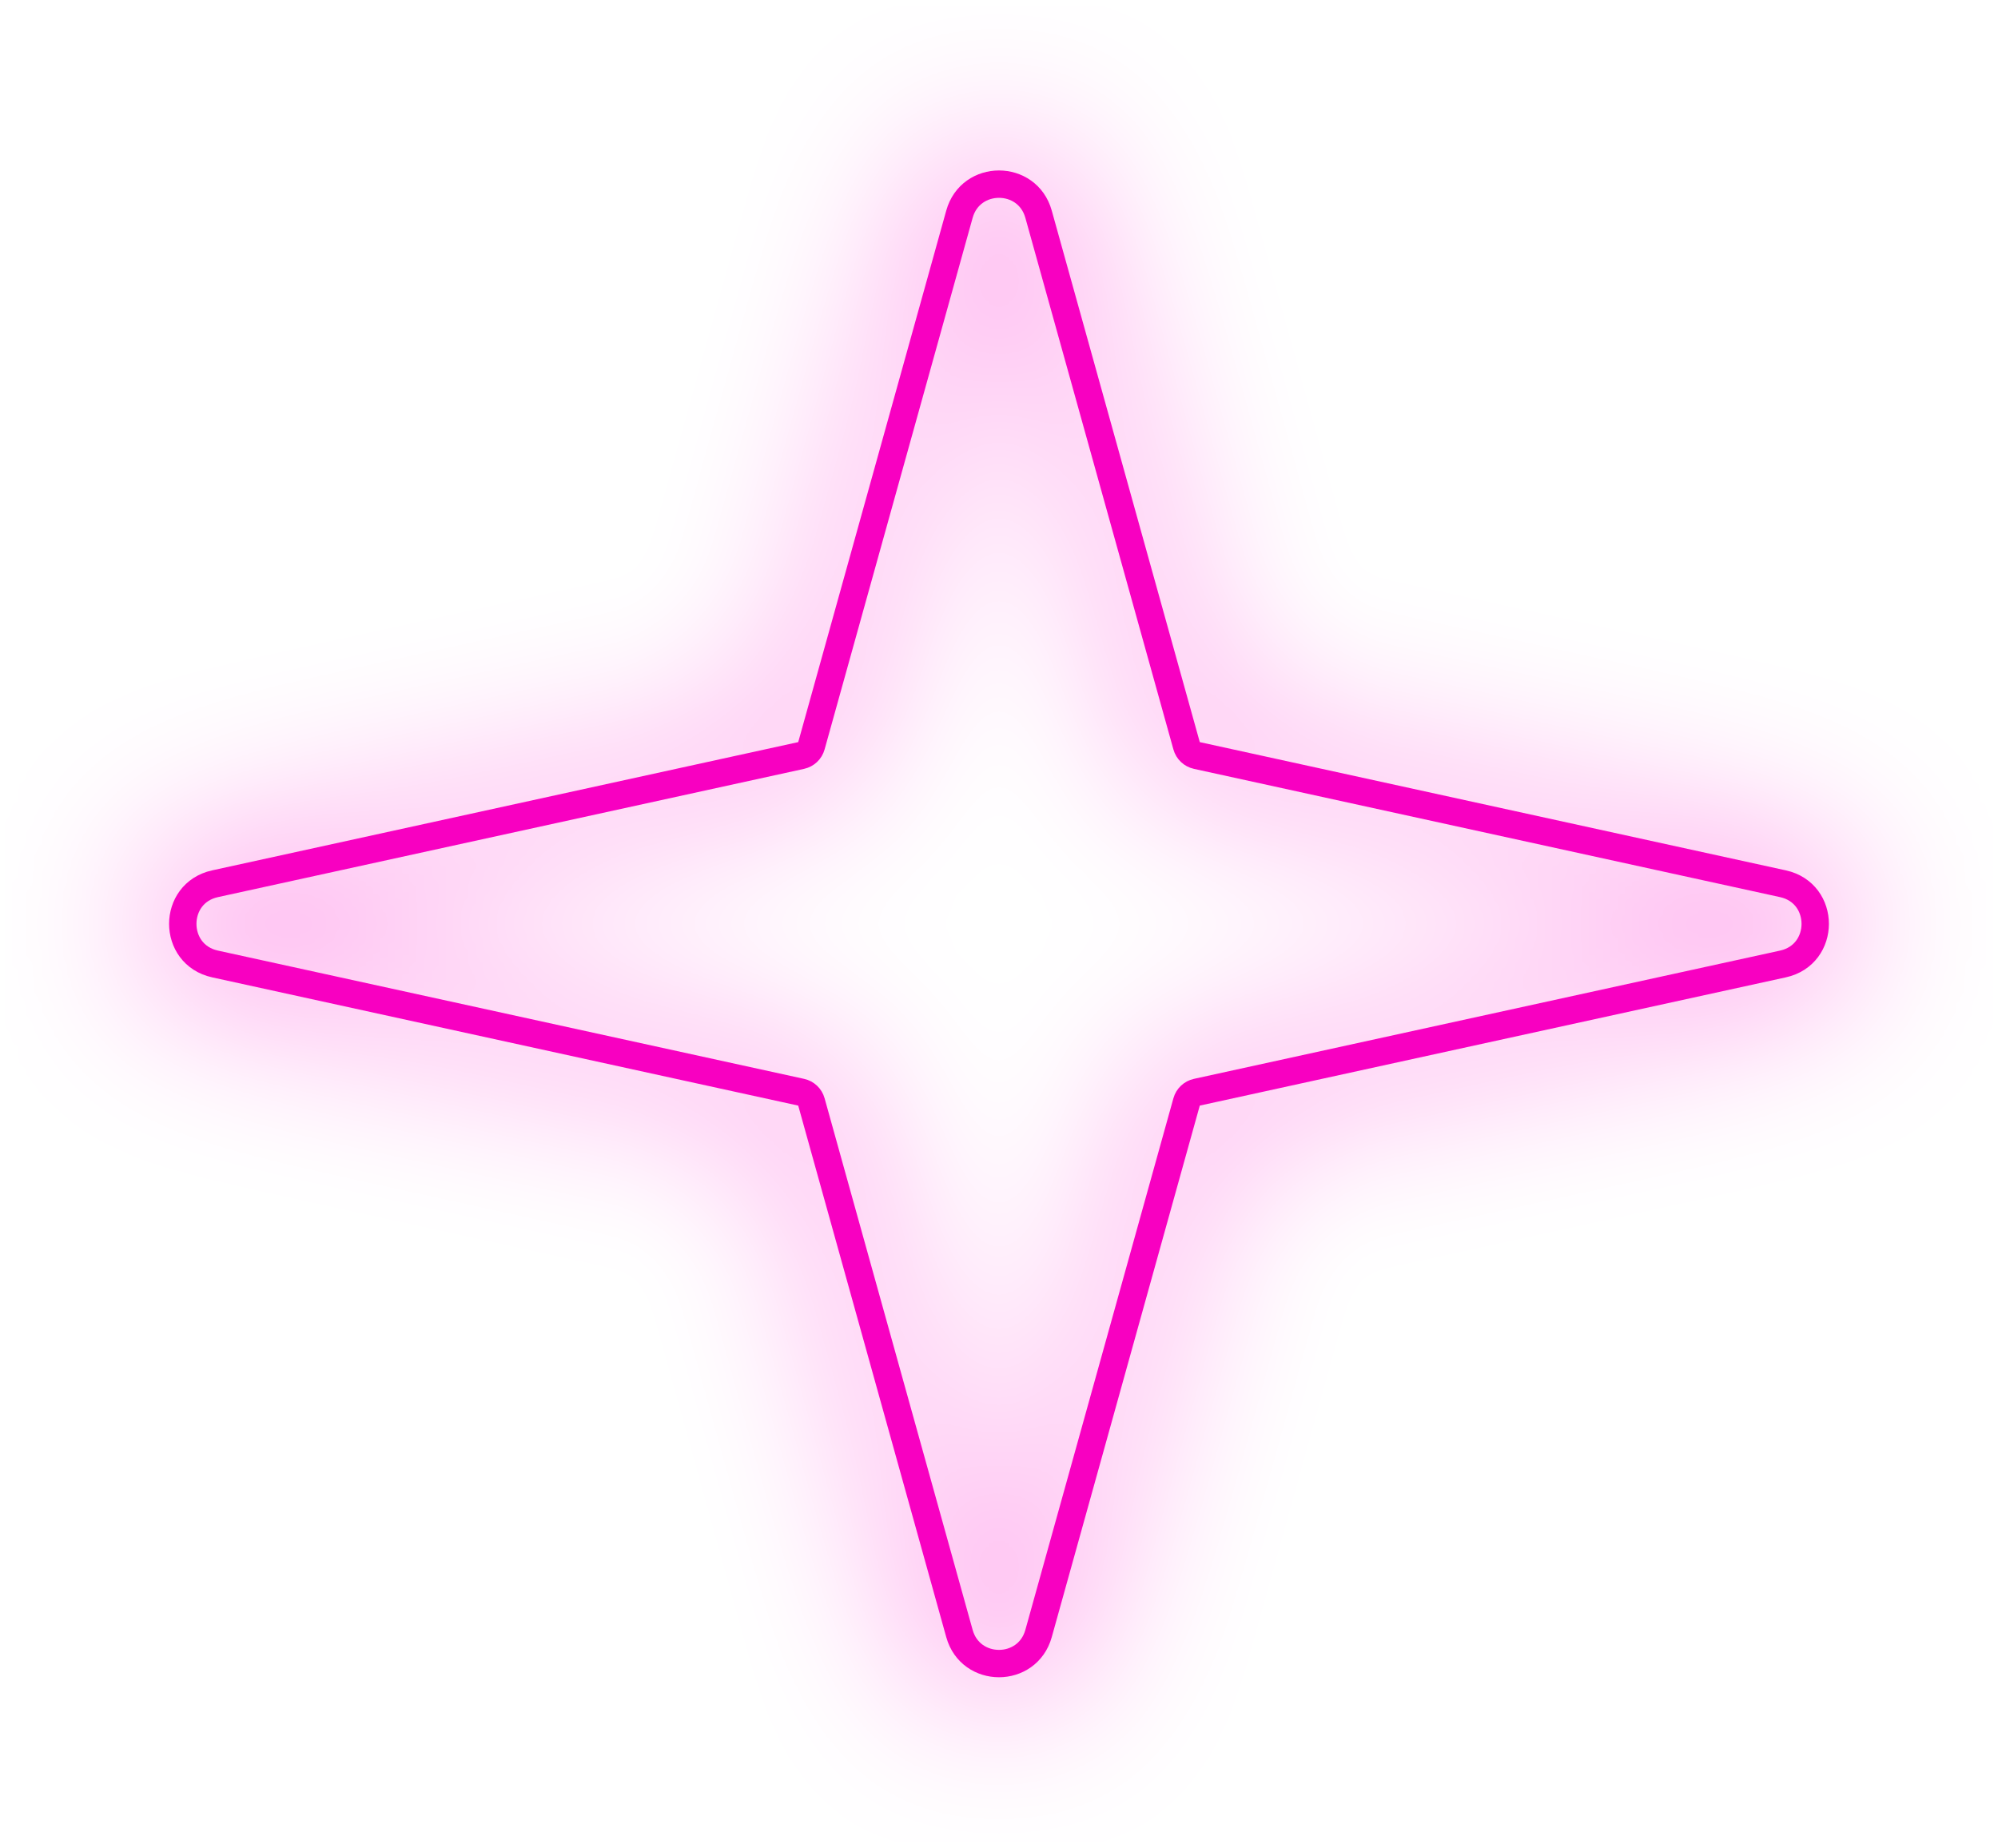
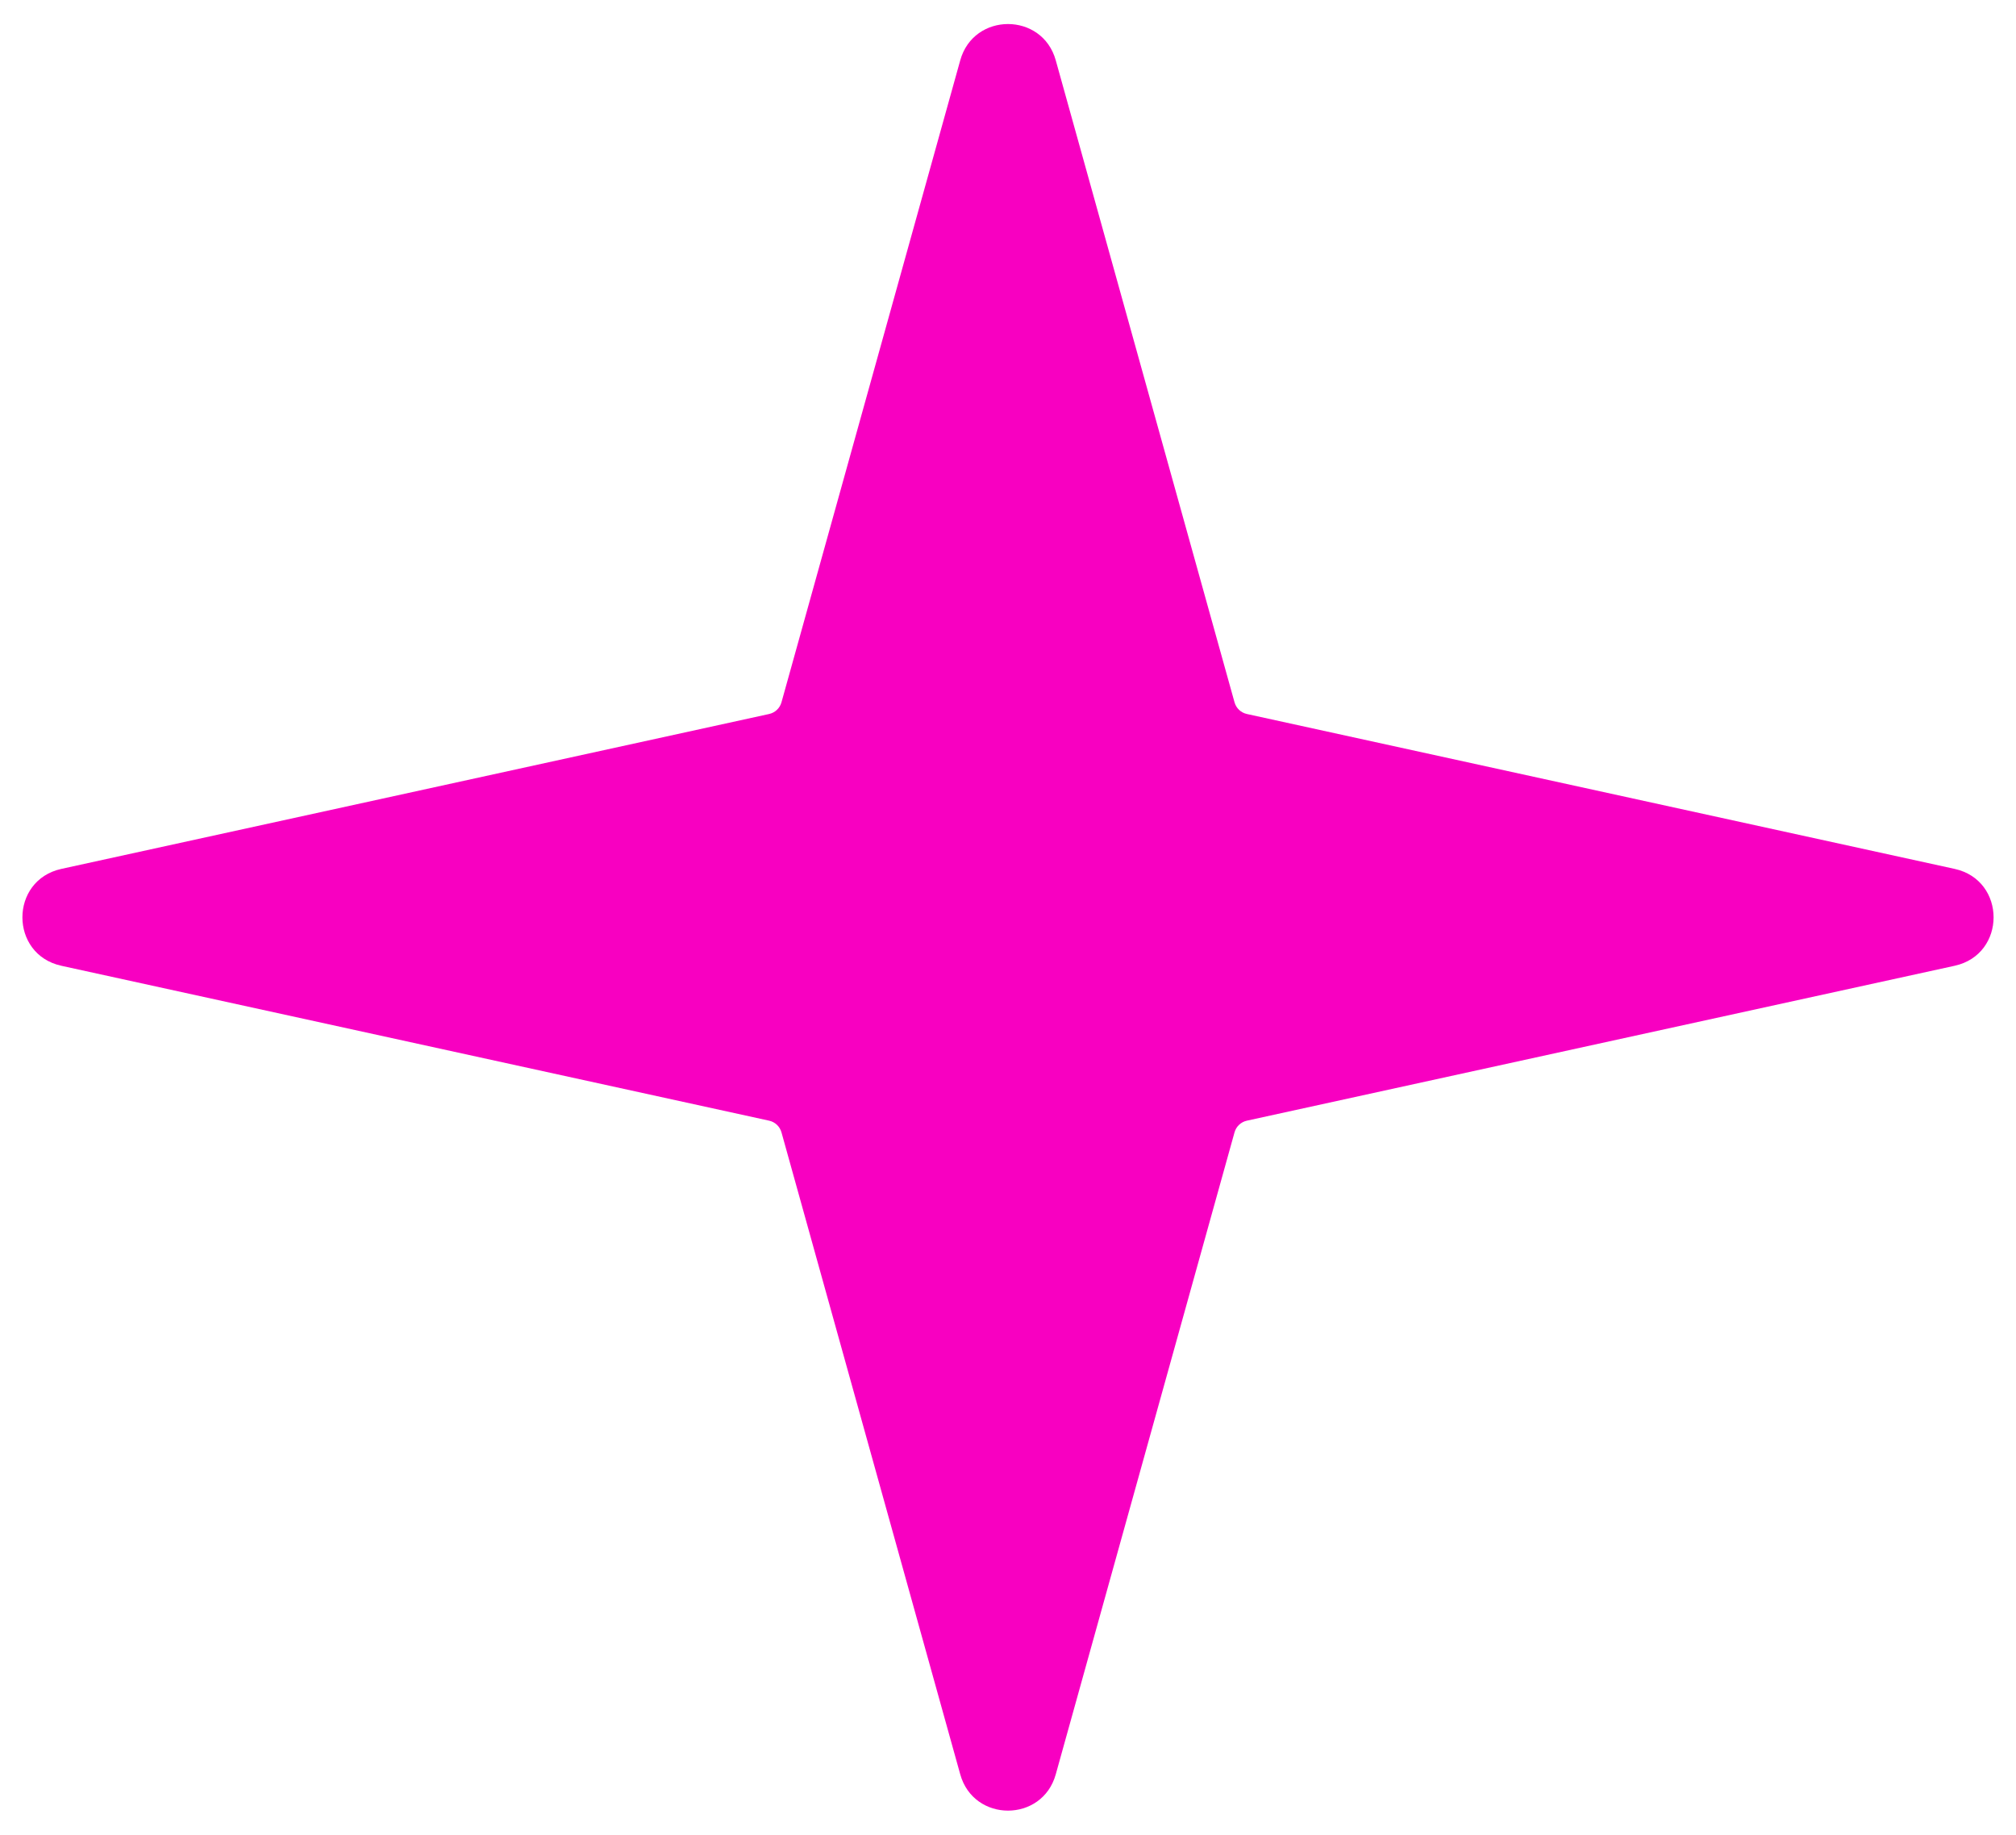
- <svg xmlns="http://www.w3.org/2000/svg" width="146" height="135" viewBox="0 0 146 135" fill="none">
-   <g filter="url(#filter0_d_258_8)">
-     <path d="M86.708 54.489L75.89 15.649C75.075 12.723 70.925 12.723 70.11 15.649L59.292 54.489C59.193 54.846 58.905 55.119 58.543 55.198L15.715 64.569C12.57 65.257 12.57 69.743 15.715 70.431L58.543 79.802C58.905 79.881 59.193 80.154 59.292 80.51L70.11 119.351C70.925 122.277 75.075 122.277 75.89 119.351L86.708 80.51C86.807 80.154 87.095 79.881 87.457 79.802L130.285 70.431C133.43 69.743 133.43 65.257 130.285 64.569L87.457 55.198C87.095 55.119 86.807 54.846 86.708 54.489Z" stroke="#F800C1" stroke-width="2" />
-   </g>
-   <defs>
-     <filter id="filter0_d_258_8" x="0.356" y="0.454" width="145.287" height="134.092" filterUnits="userSpaceOnUse" color-interpolation-filters="sRGB">
-       <feFlood flood-opacity="0" result="BackgroundImageFix" />
-       <feColorMatrix in="SourceAlpha" type="matrix" values="0 0 0 0 0 0 0 0 0 0 0 0 0 0 0 0 0 0 127 0" result="hardAlpha" />
-       <feOffset />
-       <feGaussianBlur stdDeviation="6" />
-       <feColorMatrix type="matrix" values="0 0 0 0 1 0 0 0 0 0 0 0 0 0 0.78 0 0 0 1 0" />
-       <feBlend mode="normal" in2="BackgroundImageFix" result="effect1_dropShadow_258_8" />
-       <feBlend mode="normal" in="SourceGraphic" in2="effect1_dropShadow_258_8" result="shape" />
-     </filter>
-   </defs>
+ <svg xmlns="http://www.w3.org/2000/svg" width="122" height="111" viewBox="0 0 122 111" fill="none">
+   <path d="M74.708 42.489L63.89 3.649C63.075 0.723 58.925 0.723 58.11 3.649L47.292 42.489C47.193 42.846 46.905 43.119 46.543 43.198L3.715 52.569C0.57 53.258 0.57 57.742 3.715 58.431L46.543 67.802C46.905 67.881 47.193 68.154 47.292 68.51L58.11 107.351C58.925 110.277 63.075 110.277 63.89 107.351L74.708 68.51C74.807 68.154 75.095 67.881 75.457 67.802L118.285 58.431C121.43 57.742 121.43 53.258 118.285 52.569L75.457 43.198C75.095 43.119 74.807 42.846 74.708 42.489Z" fill="#F800C1" />
</svg>
